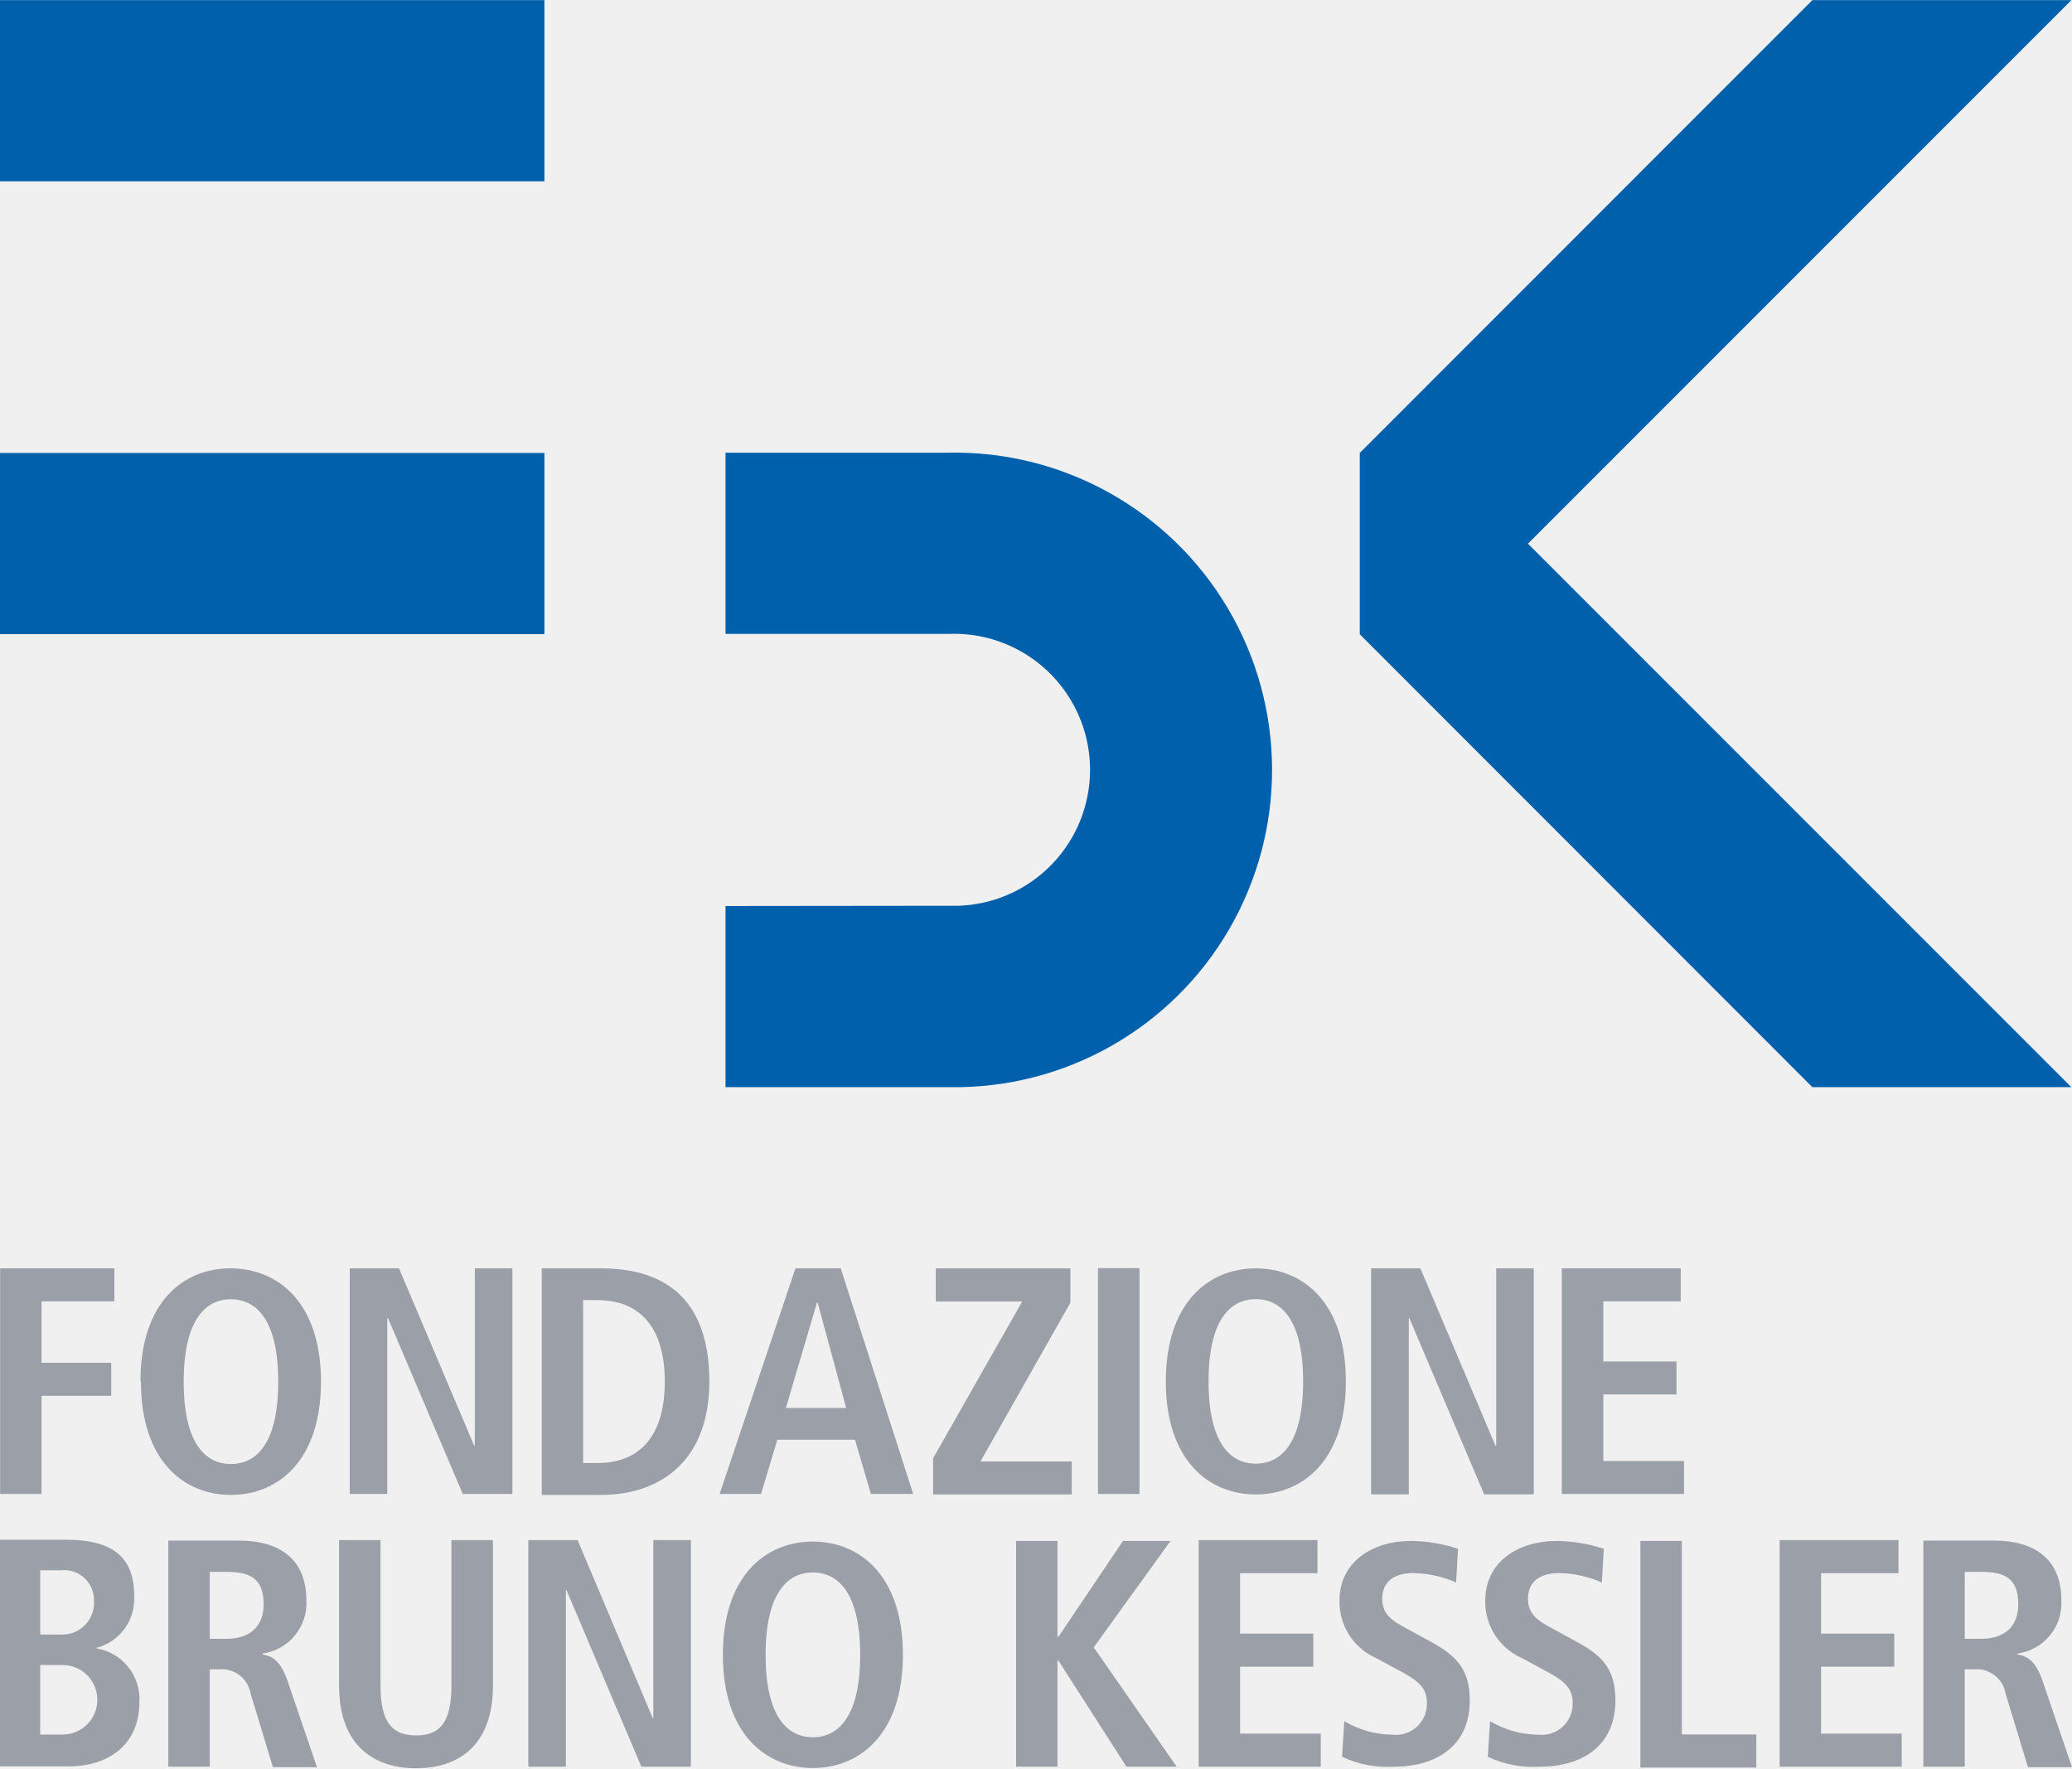
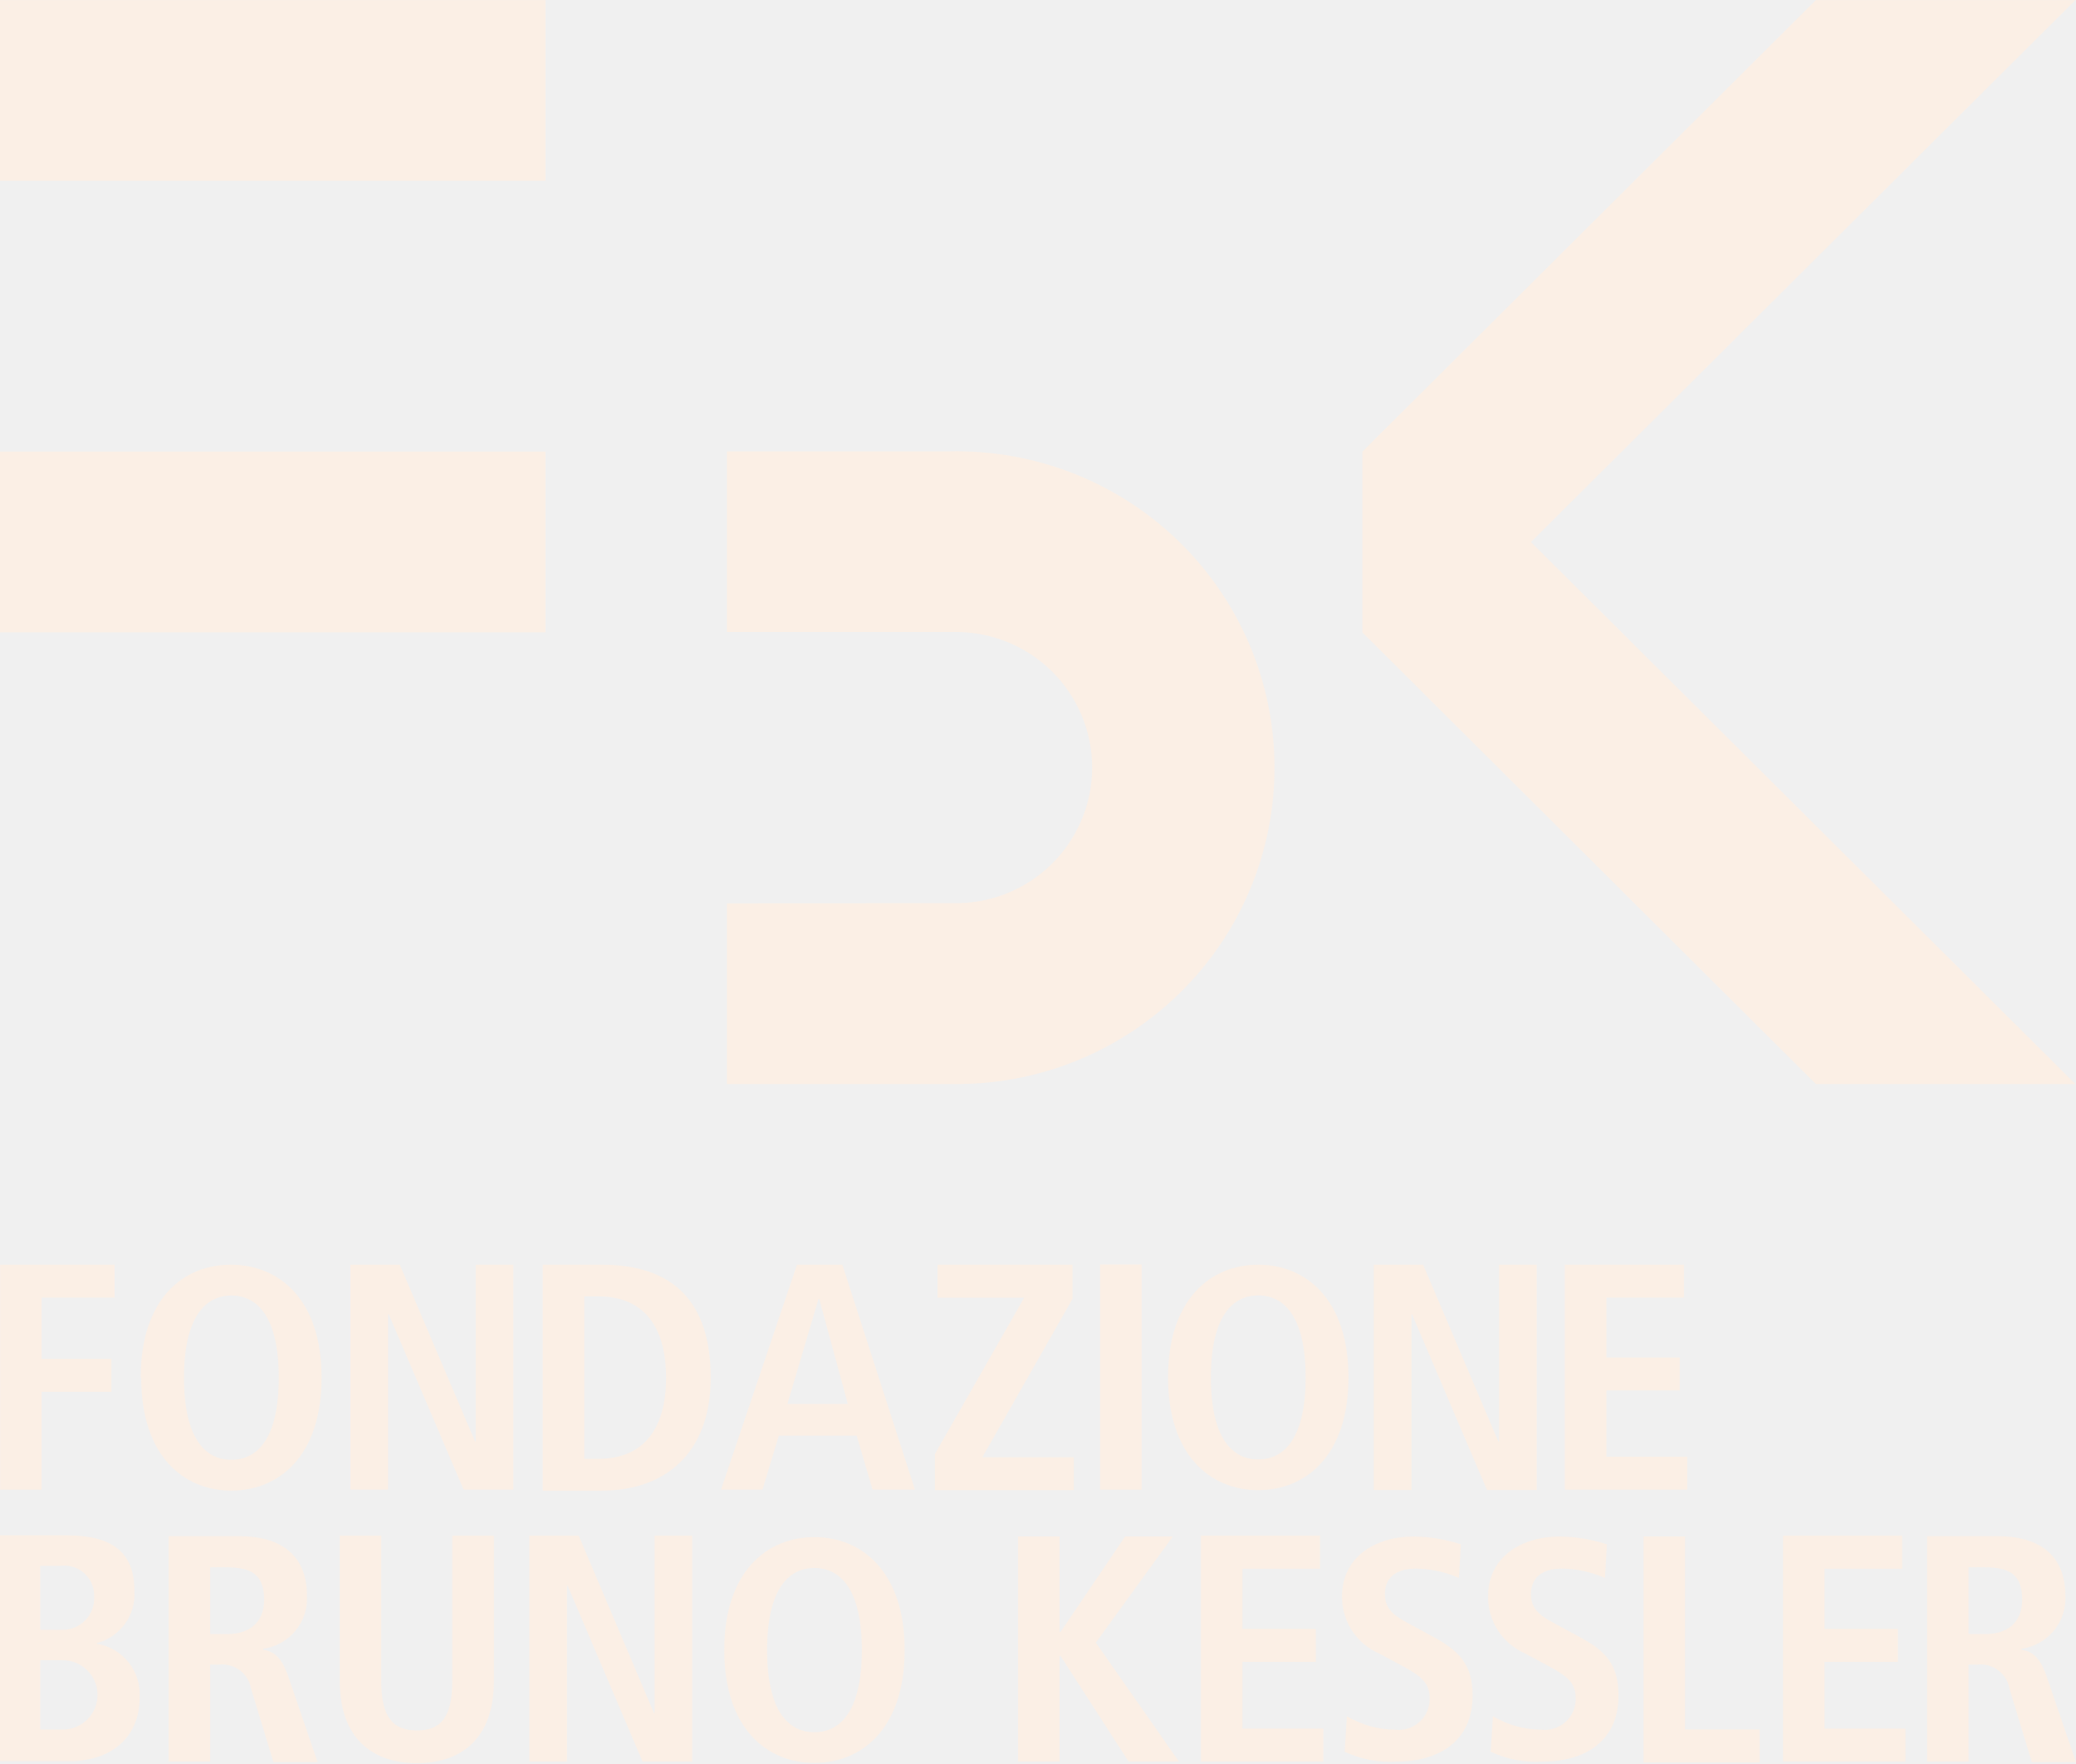
- <svg xmlns="http://www.w3.org/2000/svg" id="Layer_1" data-name="Layer 1" viewBox="0 0 171.58 146.4">
+ <svg xmlns="http://www.w3.org/2000/svg" width="126" height="107" viewBox="0 0 126 107" fill="none">
+   <g clip-path="url(#clip0_904_6)">
+     <path fill-rule="evenodd" clip-rule="evenodd" d="M2.445 95.021H3.686C3.945 94.99 4.207 95.016 4.455 95.095C4.703 95.174 4.931 95.306 5.123 95.481C5.315 95.655 5.468 95.869 5.569 96.108C5.671 96.346 5.72 96.604 5.713 96.863C5.732 97.129 5.694 97.396 5.603 97.647C5.512 97.897 5.369 98.126 5.184 98.319C4.998 98.512 4.775 98.664 4.527 98.765C4.279 98.867 4.013 98.916 3.745 98.909H2.445V95.021ZM2.445 100.751H3.767C4.045 100.746 4.321 100.796 4.579 100.897C4.838 100.999 5.074 101.15 5.273 101.342C5.473 101.534 5.633 101.763 5.744 102.017C5.855 102.27 5.914 102.543 5.919 102.819C5.924 103.096 5.874 103.371 5.772 103.628C5.67 103.885 5.518 104.12 5.325 104.319C5.132 104.517 4.902 104.676 4.647 104.787C4.392 104.897 4.118 104.956 3.841 104.961H2.445V100.751V100.751ZM0 106.883H4.2C6.639 106.883 8.474 105.524 8.474 103.031C8.529 102.261 8.293 101.497 7.812 100.89C7.331 100.284 6.641 99.877 5.875 99.75V99.713C6.565 99.531 7.171 99.116 7.588 98.539C8.004 97.962 8.206 97.258 8.159 96.549C8.159 94.232 6.859 93.172 4.024 93.172H0V106.883Z" fill="#FBEFE5" />
+     <path fill-rule="evenodd" clip-rule="evenodd" d="M10.237 106.905H12.756V101.014H13.329C13.773 100.974 14.216 101.103 14.57 101.374C14.924 101.644 15.162 102.038 15.238 102.476L16.596 106.934H19.277L17.485 101.708C17.052 100.429 16.479 100.195 15.972 100.115V100.056C16.741 99.949 17.441 99.558 17.934 98.961C18.426 98.364 18.675 97.605 18.631 96.833C18.631 94.319 16.971 93.223 14.533 93.223H10.237V106.934V106.905ZM12.756 99.165V95.116H13.784C15.201 95.116 16.031 95.51 16.031 97.082C16.031 98.478 15.12 99.165 13.784 99.165H12.756Z" fill="#FBEFE5" />
+     <path d="M20.621 93.193V102.008C20.621 105.596 22.706 107 25.306 107C27.905 107 29.976 105.596 29.976 102.008V93.193H27.45V102.008C27.45 104.273 26.716 105.012 25.306 105.012C23.896 105.012 23.139 104.281 23.139 102.008V93.193H20.621Z" fill="#FBEFE5" />
+     <path d="M32.128 106.905H34.412V96.219H34.448L39.001 106.905H42.012V93.193H39.728V103.959H39.692L35.124 93.193H32.128V106.905Z" fill="#FBEFE5" />
+     <path fill-rule="evenodd" clip-rule="evenodd" d="M46.558 100.137C46.558 96.483 47.836 95.152 49.429 95.152C51.023 95.152 52.308 96.475 52.308 100.137C52.308 103.799 51.03 105.121 49.429 105.121C47.828 105.121 46.558 103.799 46.558 100.137ZM43.958 100.137C43.958 104.924 46.573 106.985 49.429 106.985C52.286 106.985 54.907 104.924 54.907 100.137C54.907 95.35 52.286 93.281 49.429 93.281C46.573 93.281 43.958 95.342 43.958 100.137Z" fill="#FBEFE5" />
+     <path d="M61.788 106.905H64.307V100.488H64.366L68.5 106.905H71.555L66.51 99.684L71.181 93.245H68.287L64.366 99.041H64.307V93.245H61.788V106.905Z" fill="#FBEFE5" />
+     <path d="M72.892 106.905H80.316V104.902H75.41V100.853H79.861V98.85H75.41V95.196H80.118V93.193H72.892V106.905Z" fill="#FBEFE5" />
+     <path d="M81.63 106.313C82.609 106.77 83.688 106.973 84.766 106.905C87.388 106.905 89.378 105.612 89.378 102.907C89.378 101.044 88.607 100.21 86.991 99.333L85.523 98.537C84.751 98.12 84.054 97.733 84.054 96.746C84.054 95.759 84.707 95.189 85.963 95.189C86.854 95.207 87.733 95.401 88.548 95.759L88.666 93.72C87.737 93.413 86.766 93.253 85.787 93.245C83.481 93.245 81.454 94.488 81.454 96.863C81.442 97.599 81.649 98.322 82.049 98.941C82.448 99.56 83.024 100.048 83.701 100.342L84.979 101.029C86.206 101.672 86.771 102.096 86.771 103.046C86.78 103.314 86.731 103.581 86.627 103.829C86.523 104.077 86.367 104.299 86.169 104.481C85.972 104.664 85.737 104.802 85.481 104.886C85.225 104.97 84.953 104.998 84.685 104.968C83.65 104.961 82.636 104.679 81.748 104.15L81.609 106.342L81.63 106.313Z" fill="#FBEFE5" />
+     <path d="M90.494 106.313C91.473 106.77 92.551 106.973 93.63 106.905C96.251 106.905 98.234 105.612 98.234 102.907C98.234 101.044 97.5 100.21 95.855 99.333L94.386 98.537C93.615 98.12 92.918 97.733 92.918 96.746C92.918 95.759 93.571 95.189 94.827 95.189C95.718 95.208 96.596 95.402 97.412 95.759L97.529 93.72C96.6 93.413 95.629 93.253 94.65 93.245C92.345 93.245 90.318 94.488 90.318 96.863C90.305 97.599 90.512 98.322 90.912 98.941C91.312 99.56 91.887 100.048 92.565 100.342L93.843 101.029C95.069 101.672 95.635 102.096 95.635 103.046C95.644 103.314 95.594 103.581 95.491 103.829C95.387 104.077 95.231 104.299 95.033 104.481C94.835 104.664 94.6 104.802 94.344 104.886C94.088 104.97 93.817 104.998 93.549 104.968C92.514 104.961 91.5 104.679 90.612 104.15L90.472 106.342L90.494 106.313Z" fill="#FBEFE5" />
+     <path d="M99.754 106.956H106.804V104.954H102.273V93.245H99.754V106.956Z" fill="#FBEFE5" />
+     <path d="M108.221 106.905H115.646V104.902H110.74V100.853H115.19V98.85H110.74V95.196H115.447V93.193H108.221V106.905Z" fill="#FBEFE5" />
+     <path fill-rule="evenodd" clip-rule="evenodd" d="M116.96 106.905H119.479V101.014H120.052C120.496 100.974 120.939 101.103 121.293 101.374C121.647 101.644 121.885 102.038 121.961 102.476L123.32 106.934H126L124.208 101.708C123.775 100.429 123.202 100.195 122.688 100.115V100.056C123.458 99.951 124.16 99.561 124.654 98.963C125.148 98.366 125.398 97.606 125.354 96.833C125.354 94.319 123.694 93.223 121.256 93.223H116.96V106.934V106.905ZM119.479 99.165V95.116H120.492C121.91 95.116 122.732 95.51 122.732 97.082C122.732 98.478 121.829 99.165 120.492 99.165H119.479Z" fill="#FBEFE5" />
+     <path d="M0.007 90.402H2.526V84.46H6.763V82.465H2.526V78.744H6.954V76.749H0.007V90.402Z" fill="#FBEFE5" />
+     <path fill-rule="evenodd" clip-rule="evenodd" d="M11.169 83.605C11.169 79.95 12.447 78.62 14.041 78.62C15.634 78.62 16.919 79.936 16.919 83.605C16.919 87.274 15.642 88.589 14.041 88.589C12.44 88.589 11.169 87.266 11.169 83.605ZM8.57 83.605C8.57 88.399 11.184 90.46 14.041 90.46C16.897 90.46 19.519 88.399 19.519 83.605C19.519 78.81 16.897 76.749 14.011 76.749C11.125 76.749 8.54 78.81 8.54 83.605H8.57Z" fill="#FBEFE5" />
+     <path d="M21.267 90.402H23.551V79.76H23.595L28.14 90.402H31.159V76.749H28.875V87.471H28.831L24.263 76.749H21.267V90.402Z" fill="#FBEFE5" />
+     <path fill-rule="evenodd" clip-rule="evenodd" d="M32.943 90.46H36.527C40.345 90.46 43.136 88.216 43.136 83.605C43.136 78.993 40.845 76.749 36.527 76.749H32.943V90.46ZM35.462 78.671H36.306C39.148 78.671 40.426 80.601 40.426 83.605C40.426 86.609 39.148 88.531 36.306 88.531H35.462V78.671Z" fill="#FBEFE5" />
+     <path fill-rule="evenodd" clip-rule="evenodd" d="M47.792 85.198L49.679 78.825H49.723L51.456 85.198H47.792ZM52.932 90.402H55.532L51.126 76.749H48.372L43.76 90.402H46.279L47.27 87.12H51.992L52.961 90.402H52.932Z" fill="#FBEFE5" />
+     <path d="M56.743 90.431H65.174V88.436H59.622L65.093 78.825V76.749H56.905V78.752H62.163L56.743 88.238V90.431Z" fill="#FBEFE5" />
+     <path d="M66.767 90.402H69.293V76.734H66.767V90.402Z" fill="#FBEFE5" />
+     <path fill-rule="evenodd" clip-rule="evenodd" d="M73.494 83.59C73.494 79.936 74.772 78.613 76.365 78.613C77.959 78.613 79.244 79.928 79.244 83.59C79.244 87.252 77.959 88.567 76.365 88.567C74.772 88.567 73.494 87.252 73.494 83.59ZM70.894 83.59C70.894 88.37 73.509 90.431 76.365 90.431C79.222 90.431 81.844 88.37 81.844 83.59C81.844 78.81 79.222 76.749 76.365 76.749C73.509 76.749 70.894 78.81 70.894 83.59Z" fill="#FBEFE5" />
+     <path d="M83.378 90.424H85.669V79.767H85.706L90.252 90.424H93.27V76.749H90.986V87.486H90.942L86.374 76.749H83.378V90.424Z" fill="#FBEFE5" />
+     <path d="M94.974 90.402H102.405V88.406H97.5V84.379H101.95V82.384H97.5V78.744H102.207V76.749H94.974V90.402Z" fill="#FBEFE5" />
+     <path fill-rule="evenodd" clip-rule="evenodd" d="M82.688 27.407L110.211 0.007H125.963L92.918 32.896L125.963 65.785H110.211L82.688 38.378V27.415V27.407ZM44.12 54.822V65.785H57.764C60.328 65.825 62.875 65.356 65.254 64.404C67.634 63.453 69.799 62.039 71.624 60.245C73.448 58.451 74.894 56.313 75.878 53.956C76.863 51.599 77.365 49.071 77.355 46.518C77.346 43.966 76.826 41.441 75.824 39.091C74.823 36.742 73.361 34.614 71.524 32.833C69.687 31.052 67.511 29.654 65.125 28.72C62.738 27.786 60.188 27.334 57.624 27.393H44.12V38.356H57.771C58.877 38.323 59.979 38.511 61.011 38.91C62.042 39.309 62.983 39.909 63.777 40.676C64.571 41.444 65.202 42.361 65.633 43.376C66.064 44.39 66.287 45.48 66.287 46.582C66.287 47.683 66.064 48.773 65.633 49.788C65.202 50.802 64.571 51.72 63.777 52.487C62.983 53.254 62.042 53.855 61.011 54.254C59.979 54.652 58.877 54.841 57.771 54.808L44.12 54.822ZM-0.022 0.007H33.105V10.97H-4.04772e-06V0.007H-0.022ZM-0.022 27.407H33.105V38.37H-4.04772e-06V27.407H-0.022Z" fill="#FBEFE5" />
+   </g>
  <defs>
-     <style>.cls-1,.cls-2{fill:#9b9fa8;}.cls-1,.cls-3{fill-rule:evenodd;}.cls-3{fill:#0060ac;}</style>
+     <clipPath id="clip0_904_6">
+       <rect width="126" height="107" fill="white" />
+     </clipPath>
  </defs>
-   <path class="cls-1" d="M303.25,310h1.69a2.47,2.47,0,0,1,2.76,2.52,2.62,2.62,0,0,1-2.68,2.8h-1.77V310Zm0,7.84h1.8a2.88,2.88,0,1,1,.1,5.76h-1.9v-5.76Zm-3.33,8.39h5.72c3.32,0,5.82-1.86,5.82-5.27a4.25,4.25,0,0,0-3.54-4.49v-.05a4.19,4.19,0,0,0,3.11-4.33c0-3.17-1.77-4.62-5.63-4.62h-5.48v18.76Z" transform="translate(-299.92 -179.99)" />
-   <path class="cls-1" d="M313.86,326.26h3.43V318.2h.78a2.42,2.42,0,0,1,2.6,2l1.85,6.1h3.65l-2.44-7.15c-.59-1.75-1.37-2.07-2.06-2.18v-.08a4.21,4.21,0,0,0,3.62-4.41c0-3.44-2.26-4.94-5.58-4.94h-5.85v18.76Zm3.43-10.59v-5.54h1.4c1.93,0,3.06.54,3.06,2.69,0,1.91-1.24,2.85-3.06,2.85Z" transform="translate(-299.92 -179.99)" />
-   <path class="cls-2" d="M328,307.5v12.06c0,4.91,2.84,6.83,6.38,6.83s6.36-1.92,6.36-6.83V307.5h-3.44v12.06c0,3.1-1,4.11-2.92,4.11s-2.95-1-2.95-4.11V307.5Z" transform="translate(-299.92 -179.99)" />
-   <polygon class="cls-2" points="43.75 146.27 46.86 146.27 46.86 131.65 46.91 131.65 53.11 146.27 57.21 146.27 57.21 127.51 54.1 127.51 54.1 142.24 54.05 142.24 47.83 127.51 43.75 127.51 43.75 146.27 43.75 146.27" />
-   <path class="cls-1" d="M363.32,317c0-5,1.74-6.82,3.91-6.82s3.92,1.81,3.92,6.82-1.74,6.82-3.92,6.82-3.91-1.81-3.91-6.82Zm-3.54,0c0,6.55,3.56,9.37,7.45,9.37s7.46-2.82,7.46-9.37-3.57-9.38-7.46-9.38-7.45,2.82-7.45,9.38Z" transform="translate(-299.92 -179.99)" />
-   <polygon class="cls-2" points="84.14 146.27 87.57 146.27 87.57 137.49 87.65 137.49 93.28 146.27 97.44 146.27 90.57 136.39 96.93 127.58 92.99 127.58 87.65 135.51 87.57 135.51 87.57 127.58 84.14 127.58 84.14 146.27 84.14 146.27" />
-   <polygon class="cls-2" points="99.26 146.27 109.37 146.27 109.37 143.53 102.69 143.53 102.69 137.99 108.75 137.99 108.75 135.25 102.69 135.25 102.69 130.25 109.1 130.25 109.1 127.51 99.26 127.51 99.26 146.27 99.26 146.27" />
-   <path class="cls-2" d="M411.08,325.45a8.76,8.76,0,0,0,4.27.81c3.57,0,6.28-1.77,6.28-5.47,0-2.55-1.05-3.69-3.25-4.89l-2-1.09c-1.05-.57-2-1.1-2-2.45s.89-2.13,2.6-2.13a9.18,9.18,0,0,1,3.52.78l.16-2.79a12.78,12.78,0,0,0-3.92-.65c-3.14,0-5.9,1.7-5.9,4.95a5.1,5.1,0,0,0,3.06,4.76l1.74.94c1.67.88,2.44,1.46,2.44,2.76a2.56,2.56,0,0,1-2.84,2.63,7.9,7.9,0,0,1-4-1.12l-.19,3Z" transform="translate(-299.92 -179.99)" />
-   <path class="cls-2" d="M423.15,325.45a8.76,8.76,0,0,0,4.27.81c3.57,0,6.27-1.77,6.27-5.47,0-2.55-1-3.69-3.24-4.89l-2-1.09c-1.05-.57-2-1.1-2-2.45s.89-2.13,2.6-2.13a9.23,9.23,0,0,1,3.52.78l.16-2.79a12.78,12.78,0,0,0-3.92-.65c-3.14,0-5.9,1.7-5.9,4.95a5.1,5.1,0,0,0,3.06,4.76l1.74.94c1.67.88,2.44,1.46,2.44,2.76a2.56,2.56,0,0,1-2.84,2.63,7.9,7.9,0,0,1-4-1.12l-.19,3Z" transform="translate(-299.92 -179.99)" />
-   <polygon class="cls-2" points="135.84 146.34 145.44 146.34 145.44 143.6 139.27 143.6 139.27 127.58 135.84 127.58 135.84 146.34 135.84 146.34" />
-   <polygon class="cls-2" points="147.37 146.27 157.48 146.27 157.48 143.53 150.8 143.53 150.8 137.99 156.86 137.99 156.86 135.25 150.8 135.25 150.8 130.25 157.21 130.25 157.21 127.51 147.37 127.51 147.37 146.27 147.37 146.27" />
-   <path class="cls-1" d="M459.19,326.26h3.43V318.2h.78a2.42,2.42,0,0,1,2.6,2l1.85,6.1h3.65l-2.44-7.15c-.59-1.75-1.37-2.07-2.07-2.18v-.08a4.21,4.21,0,0,0,3.63-4.41c0-3.44-2.26-4.94-5.58-4.94h-5.85v18.76Zm3.43-10.59v-5.54H464c1.93,0,3.05.54,3.05,2.69,0,1.91-1.23,2.85-3.05,2.85Z" transform="translate(-299.92 -179.99)" />
-   <polygon class="cls-2" points="0.01 123.69 3.44 123.69 3.44 115.56 9.21 115.56 9.21 112.83 3.44 112.83 3.44 107.74 9.47 107.74 9.47 105.01 0.01 105.01 0.01 123.69 0.01 123.69" />
-   <path class="cls-1" d="M315.13,294.38c0-5,1.74-6.82,3.91-6.82s3.92,1.8,3.92,6.82-1.74,6.82-3.92,6.82-3.91-1.81-3.91-6.82Zm-3.54,0c0,6.56,3.56,9.38,7.45,9.38s7.46-2.82,7.46-9.38S322.93,285,319,285s-7.45,2.82-7.45,9.38Z" transform="translate(-299.92 -179.99)" />
-   <polygon class="cls-2" points="28.96 123.69 32.07 123.69 32.07 109.13 32.13 109.13 38.32 123.69 42.43 123.69 42.43 105.01 39.32 105.01 39.32 119.68 39.26 119.68 33.04 105.01 28.96 105.01 28.96 123.69 28.96 123.69" />
-   <path class="cls-1" d="M344.78,303.76h4.88c5.2,0,9-3.07,9-9.38s-3.12-9.38-9-9.38h-4.88v18.76Zm3.43-16.13h1.15c3.87,0,5.61,2.64,5.61,6.75s-1.74,6.74-5.61,6.74h-1.15V287.63Z" transform="translate(-299.92 -179.99)" />
-   <path class="cls-1" d="M365,296.56l2.57-8.72h.06l2.36,8.72Zm7,7.12h3.54l-6-18.68h-3.75l-6.28,18.68h3.43l1.35-4.49h6.43l1.32,4.49Z" transform="translate(-299.92 -179.99)" />
-   <polygon class="cls-2" points="77.27 123.73 88.75 123.73 88.75 121 81.19 121 88.64 107.85 88.64 105.01 77.49 105.01 77.49 107.75 84.65 107.75 77.27 120.73 77.27 123.73 77.27 123.73" />
-   <polygon class="cls-2" points="90.92 123.69 94.36 123.69 94.36 104.99 90.92 104.99 90.92 123.69 90.92 123.69" />
-   <path class="cls-1" d="M400,294.36c0-5,1.74-6.81,3.91-6.81s3.92,1.8,3.92,6.81-1.75,6.81-3.92,6.81-3.91-1.8-3.91-6.81Zm-3.54,0c0,6.54,3.56,9.36,7.45,9.36s7.46-2.82,7.46-9.36-3.57-9.36-7.46-9.36-7.45,2.82-7.45,9.36Z" transform="translate(-299.92 -179.99)" />
-   <polygon class="cls-2" points="113.54 123.72 116.66 123.72 116.66 109.14 116.71 109.14 122.9 123.72 127.01 123.72 127.01 105.01 123.9 105.01 123.9 119.7 123.84 119.7 117.62 105.01 113.54 105.01 113.54 123.72 113.54 123.72" />
-   <polygon class="cls-2" points="129.33 123.69 139.45 123.69 139.45 120.96 132.77 120.96 132.77 115.45 138.83 115.45 138.83 112.72 132.77 112.72 132.77 107.74 139.18 107.74 139.18 105.01 129.33 105.01 129.33 123.69 129.33 123.69" />
-   <path class="cls-3" d="M412.52,217.49,450,180h21.45l-45,45,45,45H450L412.52,232.5v-15ZM360,255v15h18.58a26.27,26.27,0,1,0-.19-52.53H360v15h18.59a11.26,11.26,0,1,1,0,22.51Zm-60.11-75H345v15H299.92V180Zm0,37.49H345v15H299.92v-15Z" transform="translate(-299.92 -179.99)" />
</svg>
